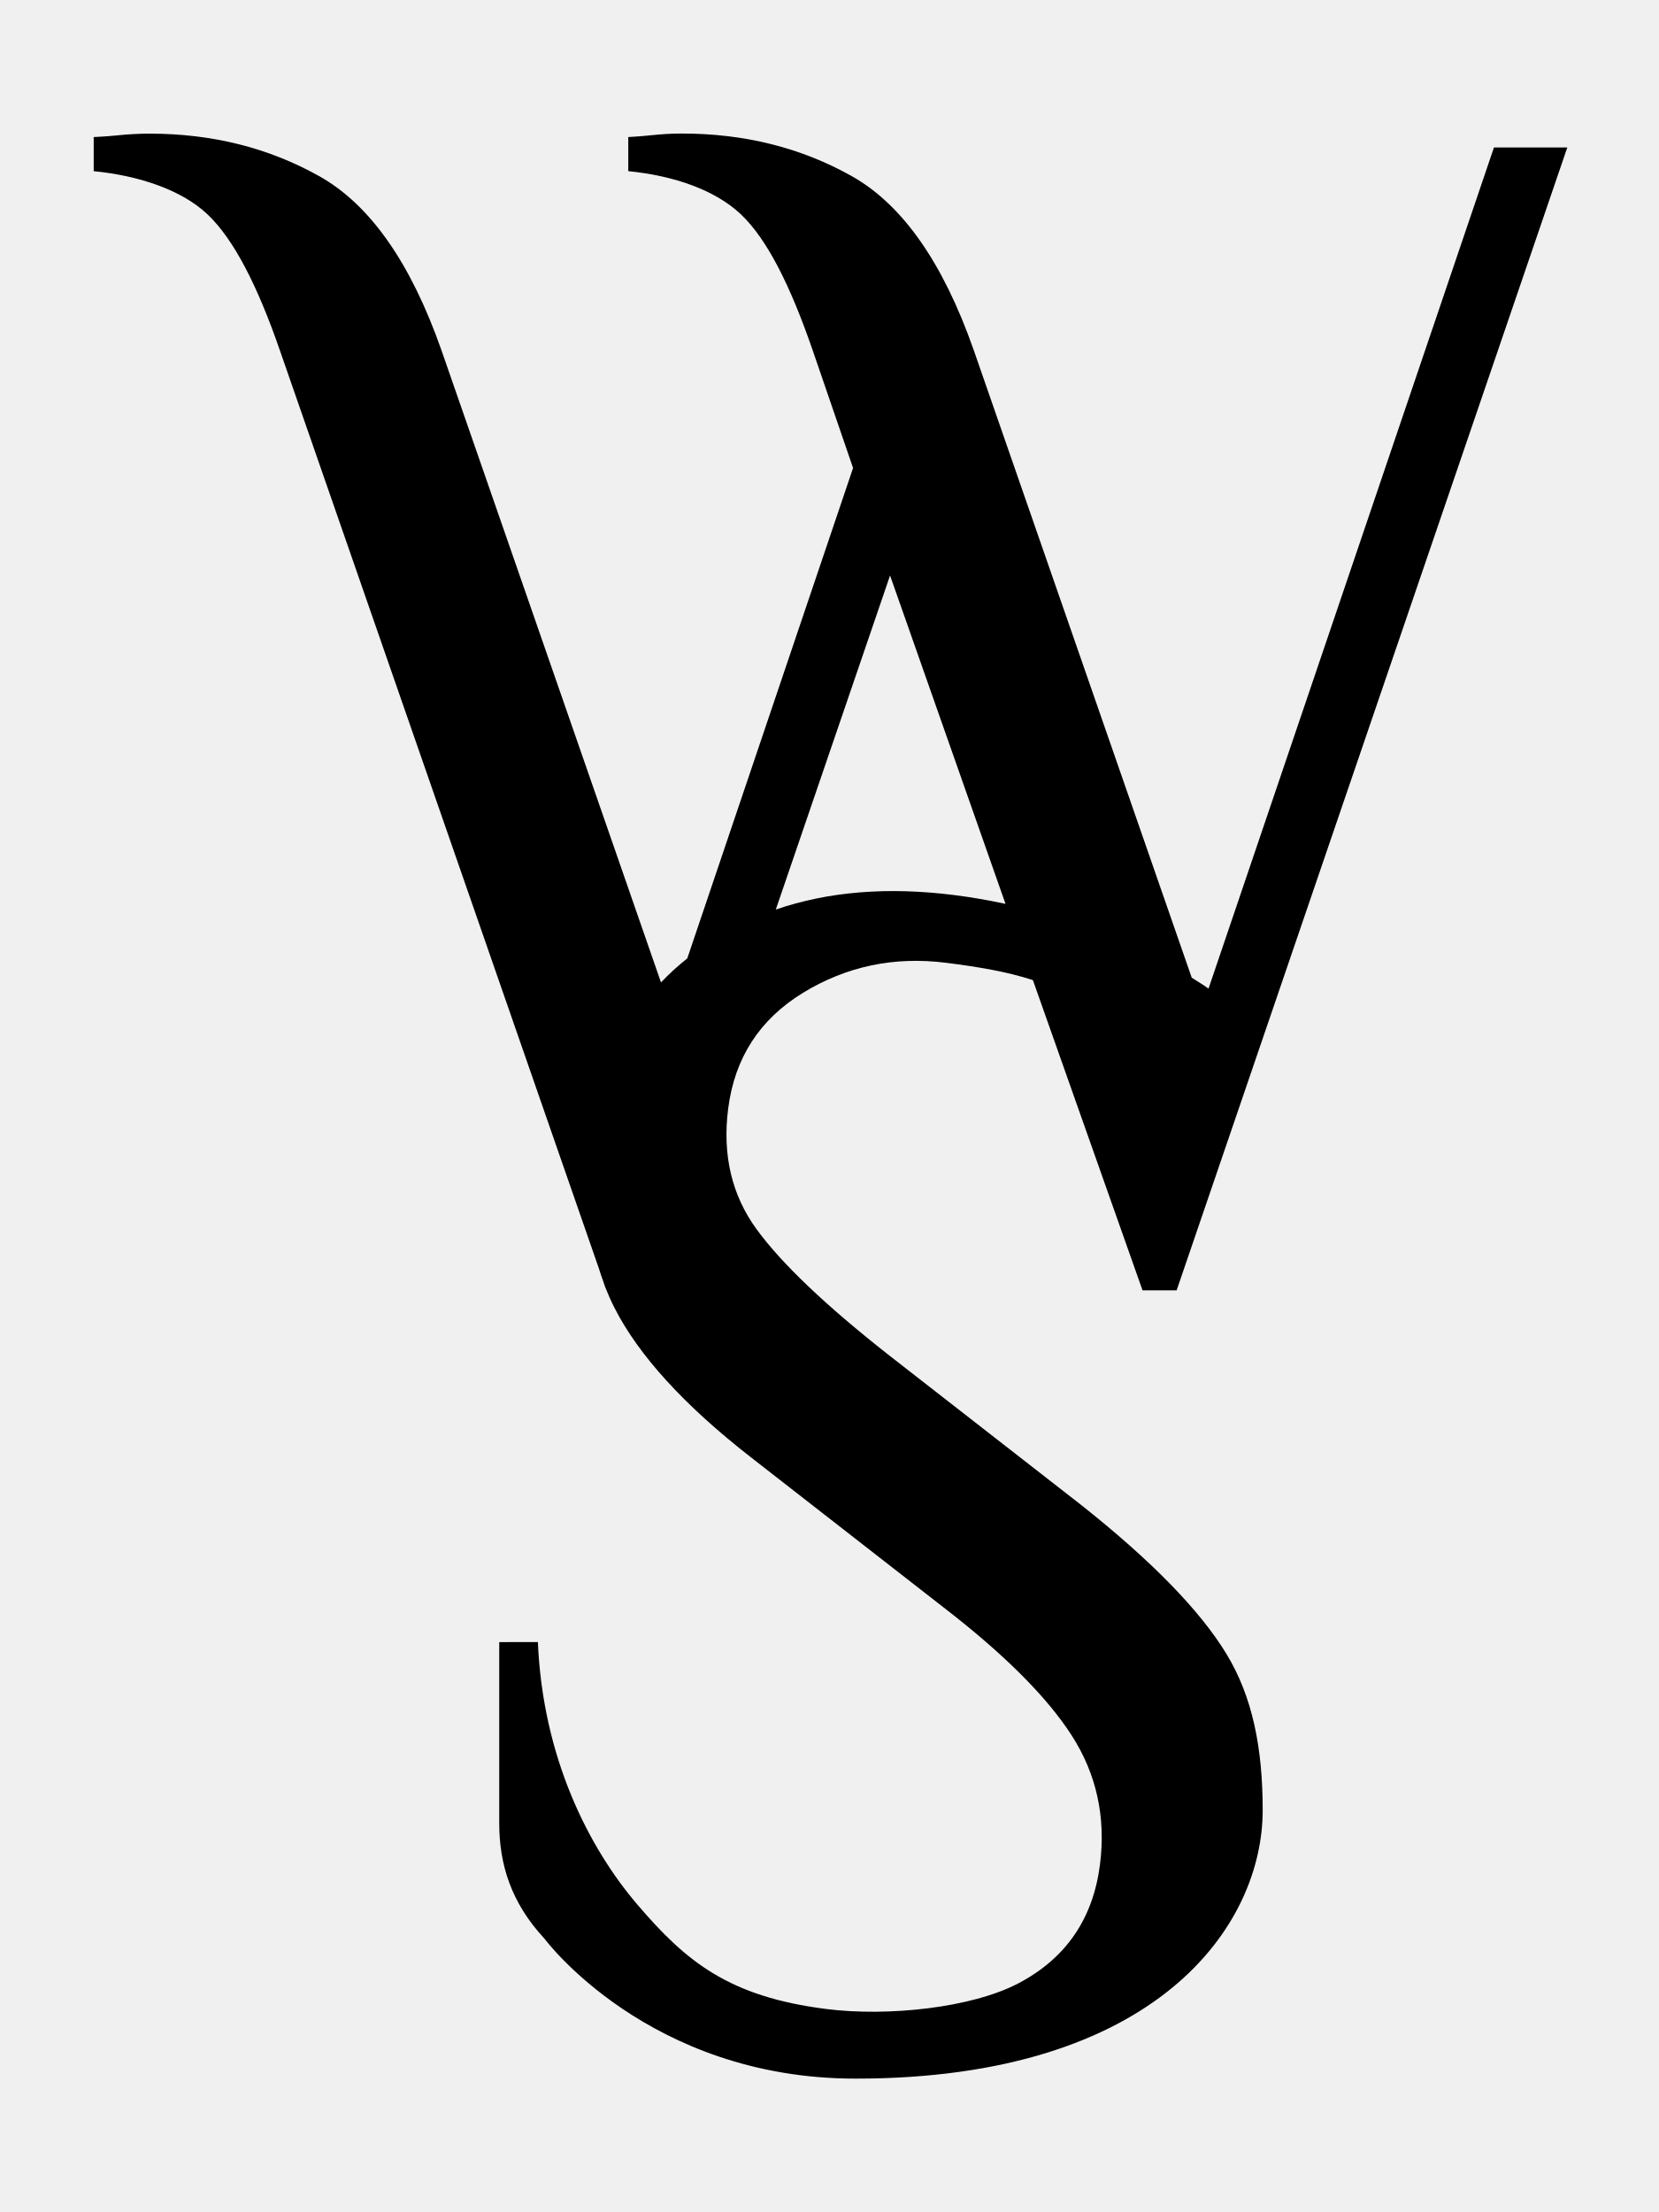
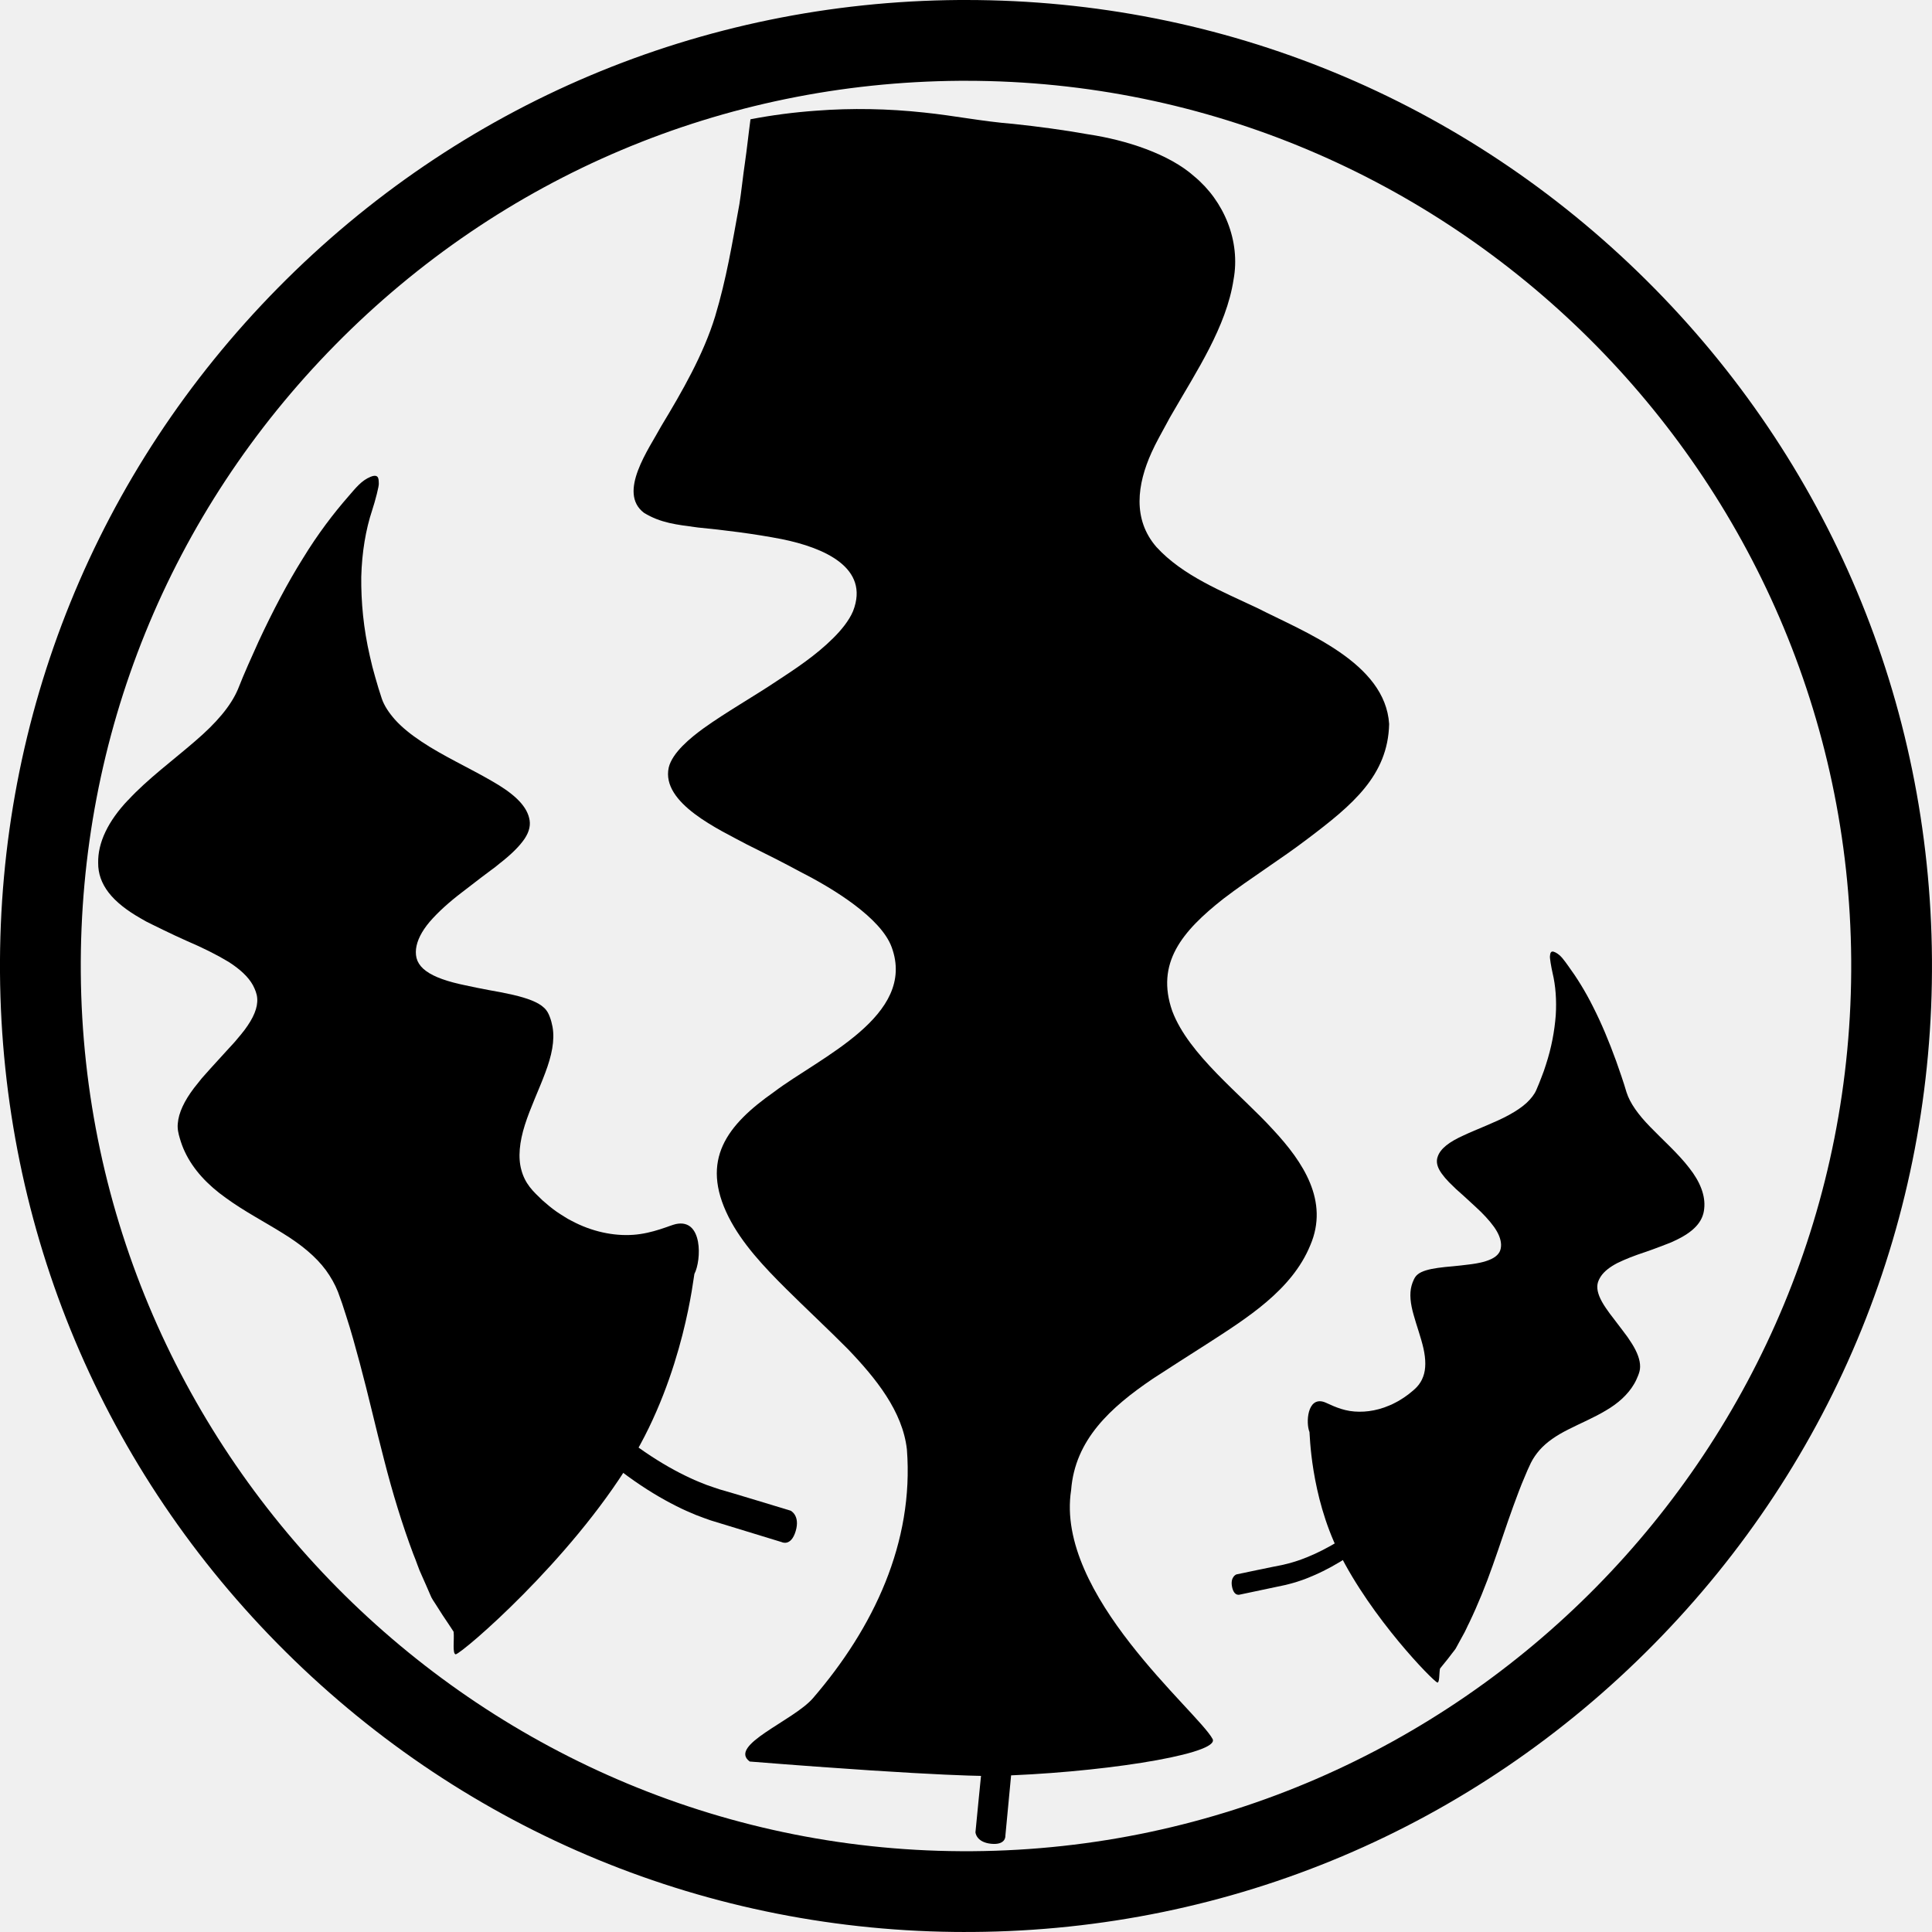
- <svg xmlns="http://www.w3.org/2000/svg" version="1.1" id="レイヤー_1" x="0px" y="0px" width="180px" height="240px" viewBox="0 0 180 240" enable-background="new 0 0 180 240" xml:space="preserve">
+ <svg xmlns="http://www.w3.org/2000/svg" version="1.1" viewBox="0 0 478 478">
  <g>
-     <g>
-       <path fill="#FFFFFF" d="M367.034,71.285c0-3.913-0.537-6.809-1.611-8.69c-1.075-1.879-3.223-2.82-6.445-2.82h-2.302v-2.302h29.926    c8.362,0,15.634,1.381,21.812,4.144c6.176,2.762,9.266,8.096,9.266,15.999c0,3.608-1.229,6.868-3.684,9.784    c-2.457,2.917-6.215,5.219-11.279,6.906c7.059,1.151,11.988,3.243,14.789,6.273c2.801,3.032,4.201,7.079,4.201,12.143    c0,7.751-3.049,13.141-9.15,16.171c-6.1,3.032-13.602,4.547-22.502,4.547h-23.02V71.285z M388.327,92.579    c3.146,0,6.119-0.593,8.921-1.784c2.8-1.189,5.083-2.953,6.849-5.295c1.764-2.34,2.646-5.16,2.646-8.459    c0-3.453-1.035-6.349-3.107-8.69c-2.071-2.339-4.701-4.066-7.884-5.179c-3.185-1.111-6.428-1.669-9.726-1.669    c-2.688,0-5.564,0.385-8.633,1.151v29.926H388.327z M404.499,125.268c3.799-2.764,5.697-6.752,5.697-11.971    c0-5.217-1.861-9.208-5.582-11.97c-3.723-2.762-9.15-4.144-16.287-4.144h-10.934v30.616c3.684,1.076,7.326,1.611,10.934,1.611    C395.309,129.41,400.701,128.029,404.499,125.268z" />
-     </g>
-     <g>
-       <path fill="#FFFFFF" d="M406.161,179.168c-4.068-1.15-7.386-2.801-9.956-4.949c-2.572-2.146-3.855-4.604-3.855-7.365v-12.316    h2.071c1.304,7.674,3.836,13.219,7.597,16.631c3.759,3.416,8.938,5.123,15.538,5.123c4.144,0,7.692-1.037,10.646-3.107    c2.953-2.072,4.432-4.949,4.432-8.633c0-3.223-0.998-6.023-2.992-8.402c-1.996-2.377-5.22-4.871-9.669-7.482l-14.157-8.402    c-4.911-2.914-8.384-5.869-10.416-8.861c-2.034-2.992-3.05-6.637-3.05-10.935c0-5.907,2.052-10.646,6.157-14.215    c4.104-3.567,9.496-5.352,16.172-5.352c3.913,0,7.787,0.558,11.625,1.669c3.836,1.113,7.001,2.725,9.495,4.834    c2.493,2.111,3.741,4.547,3.741,7.309v12.315h-2.072c-1.306-7.671-3.78-13.178-7.424-16.516    c-3.646-3.338-8.768-5.007-15.365-5.007c-3.53,0-6.639,1.076-9.323,3.223c-2.687,2.149-4.028,4.949-4.028,8.402    c0,3.147,0.979,5.755,2.935,7.828c1.957,2.07,5.237,4.488,9.841,7.25l14.157,8.402c5.218,3.148,8.9,6.063,11.05,8.748    c2.147,2.688,3.223,6.1,3.223,10.244c0,6.445-2.148,11.607-6.445,15.48c-4.298,3.873-10.129,5.813-17.495,5.813    C414.371,180.895,410.227,180.318,406.161,179.168z" />
-     </g>
-   </g>
-   <g>
-     <g>
-       <path fill="#FFFFFF" d="M554.811,70.94c-1.535-4.449-3.165-7.5-4.892-9.15c-1.727-1.649-4.315-2.627-7.769-2.935v-2.302    c0.385,0,0.939-0.038,1.668-0.115c0.73-0.076,1.479-0.115,2.244-0.115c4.22,0,8.038,0.96,11.453,2.877    c3.414,1.919,6.158,5.833,8.229,11.74l15.423,44.428l12.316-36.486l-2.763-7.942c-1.536-4.449-3.165-7.5-4.892-9.15    c-1.727-1.649-4.316-2.627-7.77-2.935v-2.302c0.383,0,0.939-0.038,1.67-0.115c0.728-0.076,1.476-0.115,2.244-0.115    c4.219,0,8.037,0.96,11.452,2.877c3.413,1.919,6.157,5.833,8.229,11.74l15.423,44.428l19.683-57.895h4.949l-26.357,77.116h-2.303    l-17.035-48.457l-16.574,48.457h-2.301L554.811,70.94z" />
-     </g>
-     <g>
-       <path fill="#FFFFFF" d="M622.479,133.67c-4.068-1.152-7.386-2.801-9.956-4.949c-2.572-2.148-3.855-4.605-3.855-7.367v-12.316    h2.071c1.304,7.674,3.836,13.218,7.597,16.632c3.759,3.416,8.938,5.121,15.538,5.121c4.144,0,7.692-1.035,10.646-3.107    c2.953-2.072,4.432-4.949,4.432-8.632c0-3.223-0.998-6.022-2.992-8.402c-1.996-2.377-5.22-4.871-9.669-7.481l-14.157-8.402    c-4.911-2.915-8.384-5.869-10.416-8.862c-2.034-2.992-3.05-6.636-3.05-10.935c0-5.907,2.052-10.646,6.157-14.215    c4.104-3.567,9.496-5.352,16.172-5.352c3.913,0,7.787,0.558,11.625,1.669c3.836,1.113,7.001,2.725,9.495,4.834    c2.493,2.111,3.741,4.547,3.741,7.309v12.315h-2.072c-1.306-7.672-3.78-13.179-7.424-16.517    c-3.646-3.338-8.768-5.007-15.365-5.007c-3.53,0-6.639,1.076-9.323,3.223c-2.687,2.149-4.028,4.949-4.028,8.402    c0,3.147,0.979,5.755,2.935,7.827c1.957,2.071,5.237,4.488,9.841,7.251l14.157,8.402c5.218,3.147,8.9,6.063,11.05,8.748    c2.147,2.687,3.223,6.1,3.223,10.243c0,6.445-2.148,11.607-6.445,15.482c-4.298,3.873-10.129,5.813-17.495,5.813    C630.689,135.396,626.545,134.82,622.479,133.67z" />
-     </g>
-   </g>
-   <g>
-     <path fill="#FFFFFF" d="M334.011,362.157c-4.068-1.151-7.386-2.801-9.956-4.949c-2.572-2.147-3.855-4.604-3.855-7.366v-12.316   h2.071c1.304,7.674,3.836,13.219,7.597,16.632c3.759,3.416,8.938,5.122,15.538,5.122c4.144,0,7.692-1.036,10.646-3.107   c2.953-2.072,4.432-4.949,4.432-8.633c0-3.223-0.998-6.022-2.992-8.402c-1.996-2.377-5.22-4.871-9.669-7.481l-14.157-8.402   c-4.911-2.915-8.384-5.869-10.416-8.862c-2.034-2.992-3.05-6.636-3.05-10.935c0-5.907,2.052-10.646,6.157-14.215   c4.104-3.567,9.496-5.352,16.172-5.352c3.913,0,7.787,0.558,11.625,1.669c3.836,1.113,7.001,2.725,9.495,4.834   c2.493,2.111,3.741,4.547,3.741,7.309v12.315h-2.072c-1.306-7.672-3.78-13.179-7.424-16.517c-3.646-3.338-8.768-5.007-15.365-5.007   c-3.53,0-6.639,1.076-9.323,3.223c-2.687,2.149-4.028,4.949-4.028,8.402c0,3.147,0.979,5.755,2.935,7.827   c1.957,2.071,5.237,4.488,9.841,7.251l14.157,8.402c5.218,3.147,8.9,6.063,11.05,8.748c2.147,2.687,3.223,6.1,3.223,10.243   c0,6.445-2.148,11.607-6.445,15.481c-4.298,3.873-10.129,5.813-17.495,5.813C342.221,363.884,338.078,363.308,334.011,362.157z" />
-   </g>
-   <g>
-     <path d="M763.478,70.94c-1.536-4.449-3.165-7.5-4.892-9.15c-1.727-1.649-4.316-2.627-7.77-2.935v-2.302   c0.385,0,0.941-0.038,1.67-0.115c0.729-0.076,1.478-0.115,2.244-0.115c4.219,0,8.037,0.96,11.452,2.877   c3.413,1.919,6.157,5.833,8.229,11.74l15.424,44.428l12.314-36.486l-2.762-7.942c-1.535-4.449-3.165-7.5-4.892-9.15   c-1.727-1.649-4.316-2.627-7.769-2.935v-2.302c0.383,0,0.938-0.038,1.668-0.115c0.729-0.076,1.477-0.115,2.244-0.115   c4.22,0,8.037,0.96,11.453,2.877c3.413,1.919,6.158,5.833,8.229,11.74l15.423,44.428l19.683-57.895h4.949L824.02,134.59h-2.302   l-17.034-48.457L788.11,134.59h-2.303L763.478,70.94z" />
-   </g>
-   <g>
-     <path d="M795.722,181.748c-4.068-1.151-7.386-2.801-9.956-4.949c-2.572-2.147-3.855-4.604-3.855-7.366v-12.316h2.071   c1.304,7.674,3.836,13.219,7.597,16.632c3.759,3.416,8.938,5.122,15.538,5.122c4.144,0,7.692-1.036,10.646-3.107   c2.953-2.072,4.432-4.949,4.432-8.633c0-3.223-0.998-6.022-2.992-8.402c-1.996-2.377-5.22-4.871-9.669-7.481l-14.157-8.402   c-4.911-2.915-8.384-5.869-10.416-8.862c-2.034-2.992-3.05-6.636-3.05-10.935c0-5.907,2.052-10.646,6.157-14.215   c4.104-3.567,9.496-5.352,16.172-5.352c3.913,0,7.787,0.558,11.625,1.669c3.836,1.113,7.001,2.725,9.495,4.834   c2.493,2.111,3.741,4.547,3.741,7.309v12.315h-2.072c-1.306-7.672-3.78-13.179-7.424-16.517c-3.646-3.338-8.768-5.007-15.365-5.007   c-3.53,0-6.639,1.076-9.323,3.223c-2.687,2.149-4.028,4.949-4.028,8.402c0,3.147,0.979,5.755,2.935,7.827   c1.957,2.071,5.237,4.488,9.841,7.251l14.157,8.402c5.218,3.147,8.9,6.063,11.05,8.748c2.147,2.687,3.223,6.1,3.223,10.243   c0,6.445-2.148,11.607-6.445,15.481c-4.298,3.873-10.129,5.813-17.495,5.813C803.932,183.475,799.789,182.898,795.722,181.748z" />
-   </g>
-   <path d="M489.478,275.389c-1.536-4.449-3.165-7.5-4.892-9.15c-1.727-1.649-4.316-2.628-7.77-2.936v-2.302  c0.385,0,0.941-0.038,1.67-0.115c0.729-0.075,1.478-0.115,2.244-0.115c4.219,0,8.037,0.96,11.452,2.878  c3.413,1.918,6.157,5.832,8.229,11.74l15.424,44.428l12.314-36.486l-2.762-7.941c-1.535-4.449-3.165-7.5-4.892-9.15  c-1.727-1.649-4.316-2.628-7.769-2.936v-2.302c0.383,0,0.938-0.038,1.668-0.115c0.729-0.075,1.477-0.115,2.244-0.115  c4.22,0,8.037,0.96,11.453,2.878c3.413,1.918,6.158,5.832,8.229,11.74l15.423,44.428l19.683-57.895h4.949l-26.358,77.117h-2.302  l-17.034-48.457l-16.574,48.457h-2.303L489.478,275.389z" />
-   <path d="M549.081,323.617c-3.196-3.77-8.067-6.07-14.612-6.901c-3.503-0.444-6.722,0.232-9.655,2.023  c-2.936,1.794-4.619,4.402-5.054,7.828c-0.396,3.123,0.246,5.833,1.926,8.135c1.681,2.301,4.63,5.111,8.85,8.432l12.986,10.118  c4.78,3.779,8.066,7.135,9.86,10.069c1.792,2.936,2.474,6.424,2.474,10.567c0,7.805-7.104,18.11-27.438,18.11  c-14,0-20.927-9.44-20.927-9.44c-2.281-2.454-2.933-5.054-2.933-7.793v-12.219l2.485-0.005c0.327,7.777,3.297,13.862,6.598,17.722  c3.299,3.862,6.187,6.207,12.733,7.037c4.11,0.522,9.798-0.059,12.989-1.742c3.19-1.684,5.02-4.352,5.483-8.006  c0.405-3.197-0.232-6.101-1.91-8.712c-1.682-2.609-4.565-5.49-8.65-8.64l-12.987-10.118c-4.505-3.51-7.578-6.878-9.217-10.103  c-1.642-3.225-2.19-6.967-1.649-11.231c0.744-5.86,3.376-10.304,7.898-13.327c4.521-3.021,10.094-4.113,16.717-3.272  c3.882,0.492,7.655,1.533,11.322,3.119c3.665,1.587,6.603,3.584,8.812,5.991" />
-   <path d="M117.214,163.217l-20.883-16.271c-6.786-5.339-11.528-9.858-14.231-13.559c-2.701-3.701-3.734-8.06-3.097-13.081  c0.699-5.509,3.406-9.704,8.126-12.589c4.718-2.88,9.894-3.968,15.527-3.254c3.424,0.435,6.558,0.944,9.412,1.878L123.963,140h3.701  l42.387-124h-7.959l-30.969,91.266c-0.587-0.437-1.195-0.774-1.822-1.189L105.64,37.963c-3.331-9.501-7.745-15.772-13.233-18.857  c-5.493-3.084-11.632-4.618-18.417-4.618c-1.234,0-2.204,0.07-3.375,0.19c-1.175,0.125-2.448,0.191-2.448,0.191v3.701  c5,0.495,9.481,2.068,12.258,4.721c2.776,2.654,5.281,7.561,7.75,14.715l4.382,12.771L74.57,103.982  c-1.016,0.816-1.979,1.684-2.853,2.607L47.9,38.007c-3.333-9.501-7.749-15.795-13.238-18.879C29.17,16.043,23.029,14.5,16.245,14.5  c-1.232,0-2.328,0.064-3.5,0.185c-1.172,0.125-2.578,0.186-2.578,0.186v3.701c5,0.495,9.609,2.068,12.385,4.721  c2.776,2.654,5.341,7.561,7.811,14.715l34.62,99.633c0.142,0.463,0.295,0.914,0.461,1.365l0.231,0.684l0.006,0.002  c0.296,0.743,0.616,1.474,0.979,2.186c2.635,5.185,7.576,10.602,14.821,16.245l20.884,16.271c6.569,5.064,11.206,9.697,13.91,13.894  c2.698,4.199,3.723,8.868,3.072,14.01c-0.746,5.876-3.688,10.166-8.818,12.874c-5.132,2.707-14.278,3.642-20.888,2.802  c-10.528-1.335-15.171-5.105-20.476-11.316c-5.308-6.206-10.279-15.991-10.805-28.498l-4.192,0.008v19.648  c0,4.405,1.243,8.586,4.911,12.532c0,0,11.236,15.181,33.75,15.181c32.699,0,44.172-16.572,44.172-29.123  c0-6.663-1.072-12.272-3.954-16.993C130.161,174.69,124.901,169.295,117.214,163.217z M96.571,62.438l12.525,35.63  c-1.821-0.391-3.656-0.713-5.508-0.947c-7.256-0.922-13.728-0.396-19.415,1.566L96.571,62.438z" />
-   <path d="M-154.184,212.746c-2.13-0.603-3.546-2.638-4.401-6.05c-0.892-3.555-1.249-9.236-1.249-16.886V129h-12.191l-17.088,59.305  l-20.057-58.986l-0.116-0.318h-11.549v82h6v-64.259L-193.341,211h3.54l17.968-61.28v40.091c0,9.423,1.271,16.432,4.003,20.643  c2.777,4.28,7.251,6.547,13.523,6.547h0.474v-4.15L-154.184,212.746z" />
-   <path d="M-114.968,162.557l-22.188-13.168c-7.215-4.33-12.356-8.118-15.423-11.364c-3.066-3.248-4.6-7.334-4.6-12.267  c0-5.412,2.103-9.8,6.313-13.168c4.207-3.364,9.078-5.051,14.611-5.051c4.197,0,7.992,0.433,11.426,1.294l9.91,28.167h3.609L-70,15  h-7.758l-30.846,91.326l-24.172-69.333c-3.248-9.258-7.549-15.242-12.896-18.25c-5.353-3.004-11.337-4.435-17.948-4.435  c-1.205,0-2.416,0.099-3.557,0.217c-1.145,0.122-0.657,0.218-2.657,0.218v3.607c6,0.482,9.511,2.016,12.217,4.6  c2.706,2.588,5.278,7.368,7.686,14.341l4.335,12.446l-19.295,57.182l-24.166-69.628c-3.246-9.259-7.545-15.392-12.896-18.399  c-5.352-3.004-11.337-4.51-17.95-4.51c-1.2,0-2.273,0.063-3.418,0.181c-1.142,0.122-1.513,0.181-2.513,0.181v3.607  c6,0.482,9.37,2.016,12.075,4.6c2.705,2.588,5.21,7.368,7.617,14.341l36.761,105.059c0.013,0.033,0.01-0.17,0.022-0.137  l-0.025-0.213h0.012c0.744,2,1.713,4.146,2.897,5.887c3.185,4.693,8.63,9.441,16.327,14.01l22.188,13.228  c6.973,4.092,12.025,8.027,15.154,11.752c3.125,3.729,4.689,8.135,4.689,13.186c0,5.772-2.316,10.29-6.945,13.537  c-4.629,3.246-10.191,4.874-16.684,4.874c-10.344,0-18.462-2.865-24.353-8.219c-5.894-5.348-9.862-15.254-11.905-26.254h-3.832  v19.685c0,4.328,2.304,8.18,6.335,11.545c4.028,3.367,9.374,5.952,15.75,7.756c6.373,1.804,12.937,2.706,19.552,2.706  c11.545,0,20.722-3.039,27.458-9.109c6.734-6.071,10.123-14.161,10.123-24.263c0-6.493-1.68-11.843-5.045-16.053  C-101.03,172.058-106.792,167.489-114.968,162.557z M-141.615,61.103l14,39.821c-2.867-0.388-5.746-0.6-8.639-0.6  c-8,0-14.815,1.648-20.46,4.919L-141.615,61.103z" />
-   <g>
-     <g>
-       <path fill="#251E1C" d="M610.033-83.984c-6.696,0-13.366-0.928-19.824-2.754c-6.552-1.855-11.995-4.568-16.179-8.066    c-4.444-3.709-6.697-8.07-6.697-12.959v-21.102h6.9l0.283,1.664c1.936,11.396,5.689,19.689,11.154,24.648    c5.422,4.928,13.077,7.426,22.755,7.426c5.978,0,11.146-1.498,15.364-4.457c4.052-2.842,6.021-6.686,6.021-11.75    c0-4.553-1.365-8.396-4.174-11.748c-2.932-3.492-7.803-7.248-14.475-11.164l-21.966-13.035    c-7.837-4.652-13.485-9.477-16.789-14.342c-3.368-4.953-5.075-11.037-5.075-18.082c0-9.727,3.443-17.652,10.237-23.557    c6.711-5.833,15.591-8.791,26.394-8.791c6.22,0,12.474,0.897,18.587,2.668c6.194,1.798,11.396,4.452,15.462,7.892    c4.32,3.659,6.511,7.986,6.511,12.862v21.1h-6.903l-0.283-1.664c-1.938-11.396-5.604-19.631-10.894-24.478    c-5.246-4.803-12.81-7.239-22.479-7.239c-5.052,0-9.373,1.492-13.211,4.561c-3.698,2.958-5.496,6.71-5.496,11.469    c0,4.389,1.311,7.91,4.005,10.766c2.896,3.066,7.888,6.734,14.838,10.904l21.948,13.027c8.388,5.061,14.167,9.648,17.68,14.037    c3.607,4.516,5.437,10.281,5.437,17.137c0,10.543-3.586,19.121-10.658,25.498C631.49-87.191,621.91-83.984,610.033-83.984z" />
-     </g>
-     <g>
-       <path fill="#FFFFFF" d="M590.753-88.662c-6.31-1.787-11.455-4.344-15.441-7.676c-3.989-3.332-5.979-7.143-5.979-11.426v-19.102    h3.212c2.022,11.9,5.95,20.502,11.782,25.795c5.83,5.299,13.863,7.943,24.099,7.943c6.427,0,11.931-1.605,16.513-4.818    c4.58-3.215,6.873-7.676,6.873-13.389c0-5-1.548-9.342-4.641-13.033c-3.096-3.686-8.096-7.555-14.996-11.604l-21.957-13.031    c-7.617-4.521-13.003-9.104-16.155-13.744c-3.155-4.641-4.729-10.293-4.729-16.959c0-9.162,3.182-16.513,9.549-22.047    c6.366-5.533,14.729-8.301,25.082-8.301c6.069,0,12.078,0.865,18.03,2.589c5.949,1.727,10.858,4.226,14.727,7.497    c3.866,3.274,5.803,7.053,5.803,11.336v19.1h-3.215c-2.024-11.898-5.862-20.438-11.514-25.616    c-5.654-5.177-13.598-7.765-23.831-7.765c-5.475,0-10.296,1.669-14.46,4.998c-4.166,3.333-6.247,7.676-6.247,13.031    c0,4.883,1.518,8.926,4.551,12.139c3.035,3.213,8.123,6.963,15.263,11.246l21.957,13.033c8.093,4.881,13.805,9.402,17.139,13.566    c3.33,4.168,4.998,9.461,4.998,15.887c0,9.998-3.332,18.004-9.997,24.012s-15.709,9.016-27.134,9.016    C603.487-85.984,597.06-86.879,590.753-88.662z" />
-     </g>
-     <g>
-       <path d="M528.07-157.588v-98.397c0-5.684-0.753-9.885-2.237-12.486c-1.295-2.264-3.996-3.364-8.26-3.364h-5.569v-7.57h48.413    c13.194,0,24.851,2.221,34.646,6.601c10.32,4.616,15.554,13.579,15.554,26.64c0,6.05-2.08,11.589-6.182,16.462    c-2.917,3.463-6.959,6.413-12.062,8.81c7.917,1.999,13.77,5.01,17.444,8.984c4.676,5.064,7.047,11.857,7.047,20.19    c0,12.788-5.148,21.829-15.303,26.872c-9.69,4.818-21.731,7.26-35.789,7.26H528.07z M548.135-169.852    c5.02,1.338,10.045,2.016,14.959,2.016c10.348,0,18.391-2.033,23.906-6.043c5.391-3.922,8.012-9.466,8.012-16.948    c0-7.489-2.568-13.037-7.851-16.959c-5.395-4.003-13.491-6.033-24.067-6.033h-14.959V-169.852z M563.094-224.96    c4.59,0,8.981-0.877,13.053-2.606c3.996-1.697,7.296-4.246,9.808-7.576c2.456-3.258,3.702-7.267,3.702-11.916    c0-4.894-1.412-8.869-4.317-12.153c-2.969-3.352-6.802-5.864-11.391-7.47c-4.71-1.644-9.563-2.477-14.425-2.477    c-3.535,0-7.359,0.459-11.389,1.365v42.833H563.094z" />
-     </g>
-     <g>
-       <path fill="#FFFFFF" d="M530.07-255.985c0-6.068-0.835-10.56-2.499-13.478c-1.668-2.915-4.999-4.373-9.998-4.373h-3.569v-3.57    h46.413c12.971,0,24.247,2.142,33.829,6.427c9.578,4.284,14.37,12.557,14.37,24.813c0,5.596-1.905,10.651-5.712,15.174    c-3.811,4.524-9.64,8.094-17.495,10.71c10.948,1.785,18.594,5.029,22.939,9.729c4.343,4.703,6.516,10.979,6.516,18.833    c0,12.022-4.73,20.382-14.192,25.081c-9.461,4.703-21.095,7.051-34.899,7.051H530.07V-255.985z M563.094-222.96    c4.879,0,9.49-0.92,13.835-2.766c4.343-1.845,7.883-4.581,10.622-8.213c2.736-3.629,4.105-8.002,4.105-13.12    c0-5.355-1.606-9.847-4.819-13.479c-3.214-3.628-7.292-6.306-12.229-8.032c-4.94-1.724-9.97-2.589-15.085-2.589    c-4.167,0-8.63,0.597-13.389,1.785v46.413H563.094z M588.176-172.262c5.891-4.285,8.836-10.471,8.836-18.565    c0-8.091-2.887-14.28-8.658-18.565c-5.773-4.284-14.191-6.427-25.26-6.427h-16.959v47.485c5.713,1.668,11.363,2.498,16.959,2.498    C573.922-165.836,582.285-167.977,588.176-172.262z" />
-     </g>
-     <g>
-       <path d="M590.752-196.352c-3.698,2.958-5.496,6.71-5.496,11.469c0,4.389,1.311,7.91,4.005,10.766    c2.896,3.066,7.888,6.734,14.838,10.904l21.948,13.027c8.388,5.061,14.167,9.648,17.68,14.037    c3.607,4.516,5.437,10.281,5.437,17.137c0,10.543-3.586,19.121-10.658,25.498c-7.016,6.322-16.596,9.529-28.473,9.529    c-6.696,0-13.366-0.928-19.824-2.754c-6.552-1.855-11.995-4.568-16.179-8.066c-4.444-3.709-6.697-8.07-6.697-12.959v-21.102h6.9    l0.283,1.664c1.936,11.396,5.689,19.689,11.154,24.648c5.422,4.928,13.077,7.426,22.755,7.426c5.978,0,11.146-1.498,15.364-4.457    c4.052-2.842,6.021-6.686,6.021-11.75c0-4.553-1.365-8.396-4.174-11.748c-2.932-3.492-7.803-7.248-14.475-11.164l-21.966-13.035    c-7.837-4.652-13.485-9.477-16.789-14.342c-3.368-4.953-5.075-11.037-5.075-18.082c0-9.727,3.443-17.652,10.237-23.557    L590.752-196.352z" />
-     </g>
-     <g>
-       <path fill="#FFFFFF" d="M591.023-199.035c-0.516,0.351-1.022,0.724-1.52,1.121c-4.166,3.333-6.247,7.676-6.247,13.031    c0,4.883,1.518,8.926,4.551,12.139c3.035,3.213,8.123,6.963,15.263,11.246l21.957,13.033c8.093,4.881,13.805,9.402,17.139,13.566    c3.33,4.168,4.998,9.461,4.998,15.887c0,9.998-3.332,18.004-9.997,24.012s-15.709,9.016-27.134,9.016    c-6.546,0-12.973-0.895-19.279-2.678c-6.31-1.787-11.455-4.344-15.441-7.676c-3.989-3.332-5.979-7.143-5.979-11.426v-19.102h3.212    c2.022,11.9,5.95,20.502,11.782,25.795c5.83,5.299,13.863,7.943,24.099,7.943c6.427,0,11.931-1.605,16.513-4.818    c4.58-3.215,6.873-7.676,6.873-13.389c0-5-1.548-9.342-4.641-13.033c-3.096-3.686-8.096-7.555-14.996-11.604l-21.957-13.031    c-7.617-4.521-13.003-9.104-16.155-13.744c-3.155-4.641-4.729-10.293-4.729-16.959c0-9.162,3.182-16.513,9.549-22.047    c2.073-1.802,4.357-3.31,6.854-4.524" />
+     <g id="_レイヤー_1" data-name="レイヤー_1">
+       <path d="M338.94,375.84c-.32.24-.63.51-.94.75-3.1,2.37-6.07,4.34-8.8,5.87-2.72,1.53-5.2,2.62-7.26,3.37-1.03.39-1.97.65-2.78.89-.8.21-1.44.35-2,.49-1.23.21-11.27,2.32-11.27,2.32,0,0-1.57.59-1.06,3.09.51,2.49,1.99,1.89,1.99,1.89,0,0,10.03-2.13,11.26-2.38.66-.17,1.51-.38,2.45-.66.92-.3,1.98-.63,3.11-1.1,2.29-.91,4.97-2.19,7.86-3.93,2.89-1.73,5.98-3.9,9.14-6.48-.62-1.35-1.19-2.72-1.71-4.11Z" />
+       <path d="M417.88,288.89c-2.68-3.49-6.56-6.93-9.55-10.03-3.05-3.12-5.04-5.92-5.9-8.59-.78-2.67-1.7-5.25-2.56-7.71-1.79-4.93-3.68-9.45-5.7-13.41-1.97-3.97-4.13-7.38-6.18-10.18-.98-1.34-1.77-2.62-3.16-3.33-1.39-.71-1.26.55-1.35.91-.09.36.31,2.72.66,4.25.73,3.06,1.01,6.61.77,10.43-.3,3.84-1.04,7.94-2.42,12.15-.33,1.06-.69,2.11-1.12,3.17-.4,1.06-.83,2.13-1.3,3.2-.47,1.06-1.32,2.13-2.41,3.15-1.13,1.03-2.59,2.01-4.31,2.95-3.4,1.87-7.89,3.48-11.28,5.08-3.52,1.59-5.69,3.24-6.36,5.23-.36.98-.26,2.07.42,3.31.7,1.24,1.88,2.62,3.55,4.17l.59.58.68.6,1.36,1.22,2.72,2.5c1.89,1.72,3.45,3.4,4.61,5.01,1.13,1.59,1.7,3.06,1.74,4.37.01.65-.09,1.27-.38,1.83-.31.55-.78,1.04-1.48,1.45-1.36.83-3.55,1.36-6.16,1.66-1.28.16-2.56.31-3.86.43l-1.95.18-1.79.22c-2.27.32-3.99.8-4.95,1.57-.5.38-.78.84-1.01,1.32-.24.48-.41.99-.56,1.5-.57,2.07-.27,4.51.5,7.21.74,2.69,1.83,5.62,2.44,8.32.6,2.69.64,5.13-.08,7.01-.35.96-.86,1.78-1.52,2.5-.65.71-1.43,1.3-2.16,1.89-.75.56-1.53,1.09-2.32,1.55-.39.23-.81.43-1.21.64-.4.21-.8.41-1.22.56-3.26,1.4-6.71,1.8-9.71,1.33-3.04-.48-5.52-1.96-6.43-2.24-4.12-1.28-4.47,5.23-3.55,7.45.09.22.21,15.5,7.25,29.72,8.07,16.31,23.25,31.84,24.4,32.27.56.01.42-2.3.63-3.38.01-.03,0-.06.03-.1l.12-.15c.08-.1.16-.2.24-.3.16-.21.33-.42.5-.62.34-.42.69-.85,1.06-1.31.36-.46.72-.94,1.11-1.45.37-.48.84-1.02,1.03-1.46.52-.92,1.03-1.93,1.6-2.93.6-1,1.03-2.11,1.59-3.18,2.11-4.4,4.07-9.23,5.79-14.13,1.75-4.89,3.33-9.84,5.09-14.66.89-2.41,1.76-4.82,2.78-7.17.48-1.18,1-2.37,1.56-3.52.57-1.14,1.31-2.2,2.16-3.18,1.74-1.97,4.15-3.61,7.11-5.09,2.93-1.5,6.34-2.91,9.29-4.69,3.01-1.75,5.44-3.93,6.97-6.55.39-.65.7-1.34.98-2.04.28-.71.52-1.43.51-2.25.02-1.63-.68-3.56-2.02-5.69l-1.07-1.62-1.24-1.66c-.83-1.09-1.66-2.18-2.49-3.28-.41-.54-.86-1.09-1.18-1.59-.36-.51-.73-1.03-1.02-1.51-.6-.98-1.05-1.89-1.3-2.73-.26-.84-.33-1.61-.22-2.32.12-.71.45-1.35.85-1.97.83-1.23,2.21-2.3,4.07-3.27,1.92-.94,4.19-1.83,6.77-2.68,1.26-.43,2.51-.88,3.73-1.35l1.85-.71.92-.36.84-.39c2.27-1.04,4.1-2.22,5.34-3.56,1.25-1.34,1.9-2.83,2.03-4.42.35-3.16-.98-6.64-3.76-10.13Z" />
+       <path d="M390.4,251.03c-.82-3.93-2.16-7.28-3.48-10.28-.32-.75-.81-1.45-1.17-2.13-.31-.65-.86-2.03-1.36-2.19-.51-.15-.54-.31-.11.64.43.96.54,1.21.88,1.85.37.65.76,1.32,1.11,2.04,1.45,2.87,2.72,6.3,3.62,10.18.89,3.88,1.48,8.17,1.64,12.73.16,4.56.03,9.38-.48,14.34-.48,4.96-1.27,10.04-2.38,15.15-1.12,5.1-2.58,10.21-4.24,15.24-1.63,5.04-3.46,10.01-5.43,14.82-1.97,4.81-4.14,9.45-6.41,13.83-4.53,8.78-9.59,16.51-14.6,22.5-2.5,3-4.98,5.56-7.3,7.65-2.32,2.09-4.5,3.7-6.35,4.88-.92.61-1.78,1.07-2.51,1.48-.74.38-1.34.66-1.84.91-1.15.48-4.37,4.47-4.37,4.47l-1.44,1.3s6.65-.67,7.79-1.18c.6-.31,1.39-.7,2.25-1.18.83-.49,1.79-1.05,2.8-1.76,2.04-1.39,4.37-3.23,6.81-5.55,2.44-2.32,4.98-5.12,7.5-8.33,5.06-6.42,10.02-14.54,14.38-23.64,2.18-4.56,4.21-9.36,6.04-14.32.93-2.47,1.78-5,2.61-7.54.79-2.55,1.55-5.12,2.23-7.72,1.35-5.19,2.43-10.44,3.31-15.63.92-5.18,1.58-10.32,1.96-15.32.77-9.99.23-19.4-1.44-27.25Z" />
+       <path d="M144.98,347.35c.47.44.94.9,1.4,1.32,4.59,4.21,9.05,7.75,13.16,10.56,4.12,2.82,7.9,4.91,11.08,6.38,1.58.77,3.04,1.31,4.29,1.81,1.24.45,2.25.76,3.11,1.06,1.93.51,17.59,5.28,17.59,5.28,0,0,2.41,1.16,1.25,5.06-1.16,3.89-3.44,2.72-3.44,2.72,0,0-15.65-4.8-17.56-5.37-1.02-.36-2.35-.82-3.81-1.4-1.42-.61-3.05-1.28-4.8-2.19-3.51-1.76-7.6-4.18-11.94-7.35-4.35-3.16-8.96-7.05-13.63-11.6,1.18-2.06,2.28-4.16,3.3-6.29Z" />
+       <path d="M31.66,198c4.75-5.18,11.4-10.1,16.59-14.61,5.29-4.52,8.84-8.7,10.6-12.82,1.62-4.13,3.44-8.1,5.15-11.91,3.54-7.6,7.18-14.51,10.95-20.52,3.68-6.04,7.6-11.15,11.25-15.33,1.75-2,3.19-3.92,5.5-4.85,2.31-.93,1.93,1.06,2.02,1.64.09.59-.87,4.29-1.65,6.66-1.58,4.77-2.53,10.37-2.69,16.48-.06,6.15.54,12.77,2.14,19.65.38,1.73.81,3.45,1.33,5.2.49,1.74,1.02,3.5,1.61,5.26.6,1.76,1.8,3.57,3.4,5.35,1.65,1.8,3.83,3.56,6.44,5.29,5.14,3.46,12.06,6.64,17.22,9.65,5.37,3.03,8.6,5.96,9.39,9.21.43,1.61.12,3.32-1.14,5.2-1.28,1.87-3.35,3.91-6.23,6.14l-1.03.84-1.16.86-2.33,1.75-4.68,3.6c-3.25,2.47-5.96,4.93-8.03,7.32-2.01,2.38-3.13,4.64-3.38,6.71-.11,1.04-.03,2.03.36,2.96.41.92,1.09,1.77,2.14,2.52,2.05,1.52,5.45,2.65,9.56,3.5,2.02.44,4.03.85,6.08,1.23l3.07.56,2.81.6c3.56.83,6.24,1.83,7.65,3.19.74.67,1.12,1.44,1.42,2.25.31.79.52,1.63.68,2.46.61,3.36-.21,7.2-1.8,11.39-1.55,4.18-3.71,8.68-5.04,12.89-1.33,4.2-1.74,8.06-.86,11.17.42,1.58,1.12,2.96,2.06,4.18.94,1.23,2.09,2.27,3.17,3.32,1.12,1,2.28,1.95,3.47,2.79.59.42,1.23.8,1.84,1.19.6.39,1.21.76,1.86,1.07,5,2.68,10.41,3.81,15.26,3.47,4.9-.34,9.05-2.34,10.54-2.66,6.73-1.46,6.37,8.95,4.6,12.34-.17.33-2.52,24.61-15.71,46.23-15.12,24.79-41.45,47.37-43.33,47.88-.89-.06-.34-3.71-.52-5.46-.01-.06,0-.1-.03-.17l-.17-.25c-.11-.17-.22-.34-.34-.52-.23-.35-.46-.71-.7-1.06-.48-.71-.97-1.45-1.5-2.24-.5-.78-1.02-1.6-1.56-2.45-.52-.82-1.19-1.74-1.44-2.46-.69-1.54-1.37-3.22-2.14-4.88-.81-1.67-1.33-3.5-2.09-5.28-2.74-7.28-5.17-15.24-7.22-23.28-2.1-8.02-3.91-16.12-6.04-24.02-1.07-3.95-2.13-7.91-3.41-11.79-.6-1.95-1.26-3.91-1.98-5.81-.75-1.9-1.77-3.68-2.99-5.37-2.5-3.38-6.09-6.32-10.6-9.1-4.45-2.79-9.68-5.51-14.12-8.76-4.54-3.21-8.09-7.01-10.16-11.4-.53-1.09-.93-2.23-1.27-3.39-.34-1.16-.63-2.35-.49-3.66.2-2.6,1.59-5.57,4.02-8.77l1.93-2.42,2.2-2.47c1.47-1.62,2.95-3.24,4.43-4.86.73-.8,1.52-1.61,2.11-2.36.64-.77,1.3-1.53,1.84-2.26,1.09-1.47,1.93-2.85,2.45-4.15.53-1.3.76-2.52.67-3.67-.08-1.14-.53-2.21-1.07-3.25-1.14-2.07-3.2-3.96-6.01-5.76-2.93-1.77-6.4-3.5-10.4-5.21-1.94-.87-3.86-1.76-5.74-2.68l-2.84-1.39-1.42-.71-1.28-.73c-3.47-1.97-6.21-4.1-7.99-6.41-1.79-2.31-2.62-4.77-2.6-7.32-.12-5.07,2.49-10.42,7.39-15.58Z" />
+       <path d="M80.68,141.66c1.86-6.13,4.45-11.27,6.99-15.85.61-1.16,1.5-2.19,2.16-3.23.59-.98,1.65-3.11,2.47-3.29.82-.17.9-.42.08,1.04-.81,1.46-1.03,1.84-1.66,2.81-.69.98-1.4,1.99-2.05,3.1-2.7,4.35-5.2,9.64-7.18,15.67-1.95,6.04-3.5,12.78-4.4,20.02-.89,7.23-1.37,14.92-1.25,22.86.07,7.95.6,16.15,1.66,24.43,1.06,8.27,2.67,16.6,4.6,24.83,1.89,8.24,4.09,16.39,6.55,24.33,2.45,7.93,5.26,15.6,8.25,22.9,5.97,14.6,12.93,27.6,20.05,37.83,3.56,5.11,7.13,9.54,10.53,13.19,3.4,3.65,6.63,6.51,9.41,8.65,1.38,1.1,2.68,1.94,3.79,2.71,1.11.71,2.03,1.24,2.8,1.71,1.77.92,6.33,7.73,6.33,7.73l2.1,2.27s-10.49-1.99-12.23-2.97c-.92-.58-2.12-1.32-3.41-2.2-1.25-.9-2.7-1.92-4.2-3.19-3.04-2.49-6.5-5.74-10.04-9.78-3.55-4.03-7.2-8.84-10.76-14.31-7.15-10.93-13.88-24.53-19.54-39.62-2.82-7.55-5.38-15.47-7.59-23.61-1.13-4.06-2.13-8.2-3.09-12.35-.9-4.17-1.74-8.37-2.45-12.59-1.42-8.44-2.41-16.94-3.07-25.32-.73-8.37-1.06-16.64-.97-24.64.18-15.99,2.36-30.88,6.12-43.13Z" />
+       <path d="M236.62,400.85c.21.55.44,1.11.64,1.66,1.98,5.4,3.43,10.44,4.38,14.94.96,4.5,1.41,8.46,1.55,11.69.1,1.62.05,3.05.03,4.3-.05,1.22-.14,2.19-.19,3.03-.24,1.82-1.69,16.86-1.69,16.86,0,0,.14,2.46,3.87,2.84,3.73.38,3.53-1.97,3.53-1.97,0,0,1.42-15.04,1.6-16.87.05-1,.13-2.29.15-3.74-.02-1.42-.02-3.06-.18-4.86-.27-3.62-.89-7.95-2.07-12.77-1.16-4.82-2.86-10.12-5.09-15.7-2.17.28-4.35.48-6.53.6Z" />
+       <path d="M185.5,435.83c-5.48-4.02,10.75-10.06,15.61-15.65,15.06-17.47,25.03-38.56,23.27-61.56-1.06-9.43-7.63-17.57-14.66-24.9-4.27-4.32-10.91-10.55-15.22-14.84-5.44-5.4-10.93-11.22-14.26-17.83-7.06-14.11-.39-22.7,11.22-30.86,11.31-8.59,35.4-18.85,29.15-35.85-2.65-7.23-14.32-14.41-22.24-18.45-4.48-2.43-9.05-4.72-13.58-6.96-6.8-3.66-21.26-10.19-19.34-19.03.88-3.69,5.41-7.39,8.67-9.75,5.42-3.89,12.38-7.85,17.96-11.58,4.89-3.19,9.9-6.54,14.02-10.65,1.93-1.9,3.96-4.33,4.96-6.73,4.2-10.76-7.21-15.69-17.62-17.8-6.91-1.34-14.29-2.25-20.76-2.88-5.31-.71-9.24-1.11-13.35-3.63-6.62-5.01,1.27-15.88,4.28-21.47,5.12-8.47,10.46-17.73,13.33-27.16,2.79-9.3,4.17-17.75,6-27.77.4-2.39.95-7.48,1.35-10.08.52-3.55.87-7.06,1.39-10.89,5.4-1.04,10.79-1.73,16.21-2.12,8.88-.69,17.9-.5,26.72.45,7.57.78,14.28,2.19,22.15,2.82,6.01.64,12.45,1.49,18.5,2.58,9.38,1.4,20.02,4.87,26.19,10.38,7.39,6.1,11.52,16.03,9.74,25.59-1.77,11.64-9.23,22.77-15.02,32.84-.41.67-1.09,1.89-1.44,2.57-1.27,2.35-2.8,5.03-3.82,7.33-3.57,7.88-4.75,16.51,1.19,23.37,6.51,7.14,16.33,11.01,24.97,15.11,11.81,6.03,31.65,13.5,32.62,28.7-.29,12.79-9.2,20.11-20.1,28.35-6.7,5.11-14.26,9.8-20.89,14.87-10.28,8.08-16.82,15.95-12.66,27.82,4.08,10.83,16.99,20.56,25.04,29.44,7.33,7.9,13.79,17.57,9.1,28.48-4.54,11.1-15.68,18.03-25.57,24.42-3.01,1.93-10.48,6.68-13.37,8.59-10.48,7.1-19.28,15.09-20.23,27.57-4.04,25.85,31.32,54.73,35.01,61.59.03.05.08.18.08.34.03,3.68-28.95,8.14-54.51,8.8,0,0-11.49.3-60.13-3.58h0s5.48,4.01,0,0Z" />
+       <path d="M247.77,431.87c-3.4-35.18-.49-64.48,2.09-99.61,1.02-13.18,1.87-26.34,3.51-39.45,2.14-17.38,4.37-35.06,2.32-52.55-1.69-12.97-1.75-26.13-2.3-39.16-1.09-43.18-8.48-87.06-30.85-124.67-8.79-15.01-30.4-39.67-32.04-41.38-1.64-1.71-.57-1.46.82-.9,1.08.44,25.61,24.67,35.68,39.44,27.76,40.85,39.73,91.25,40.68,140.22.8,15.69-3.54,31-4.45,46.57-1.05,12.74-1.29,27.02-2.16,39.73-4.15,46.02-12.83,85.44-13.31,131.74h0Z" />
+       <path d="M238.95,478c-63.47,0-123.25-24.64-168.32-69.37C25.54,363.88.46,304.24,0,240.7c-.46-63.84,23.97-124.03,68.79-169.49C113.61,25.75,173.45.46,237.29,0c.58,0,1.16,0,1.74,0,63.48,0,123.26,24.64,168.33,69.37,45.1,44.76,70.18,104.39,70.63,167.93.45,63.84-23.98,124.03-68.8,169.49-44.82,45.46-104.66,70.75-168.5,71.2-.58,0-1.16,0-1.74,0ZM239.03,19.99c-.53,0-1.07,0-1.6,0-58.5.42-113.34,23.59-154.41,65.25-41.07,41.66-63.45,96.82-63.03,155.32.85,120.43,99.98,218.3,220.56,217.45,120.76-.86,218.31-99.81,217.46-220.57-.85-119.9-99.08-217.45-218.98-217.45Z" />
    </g>
  </g>
</svg>
